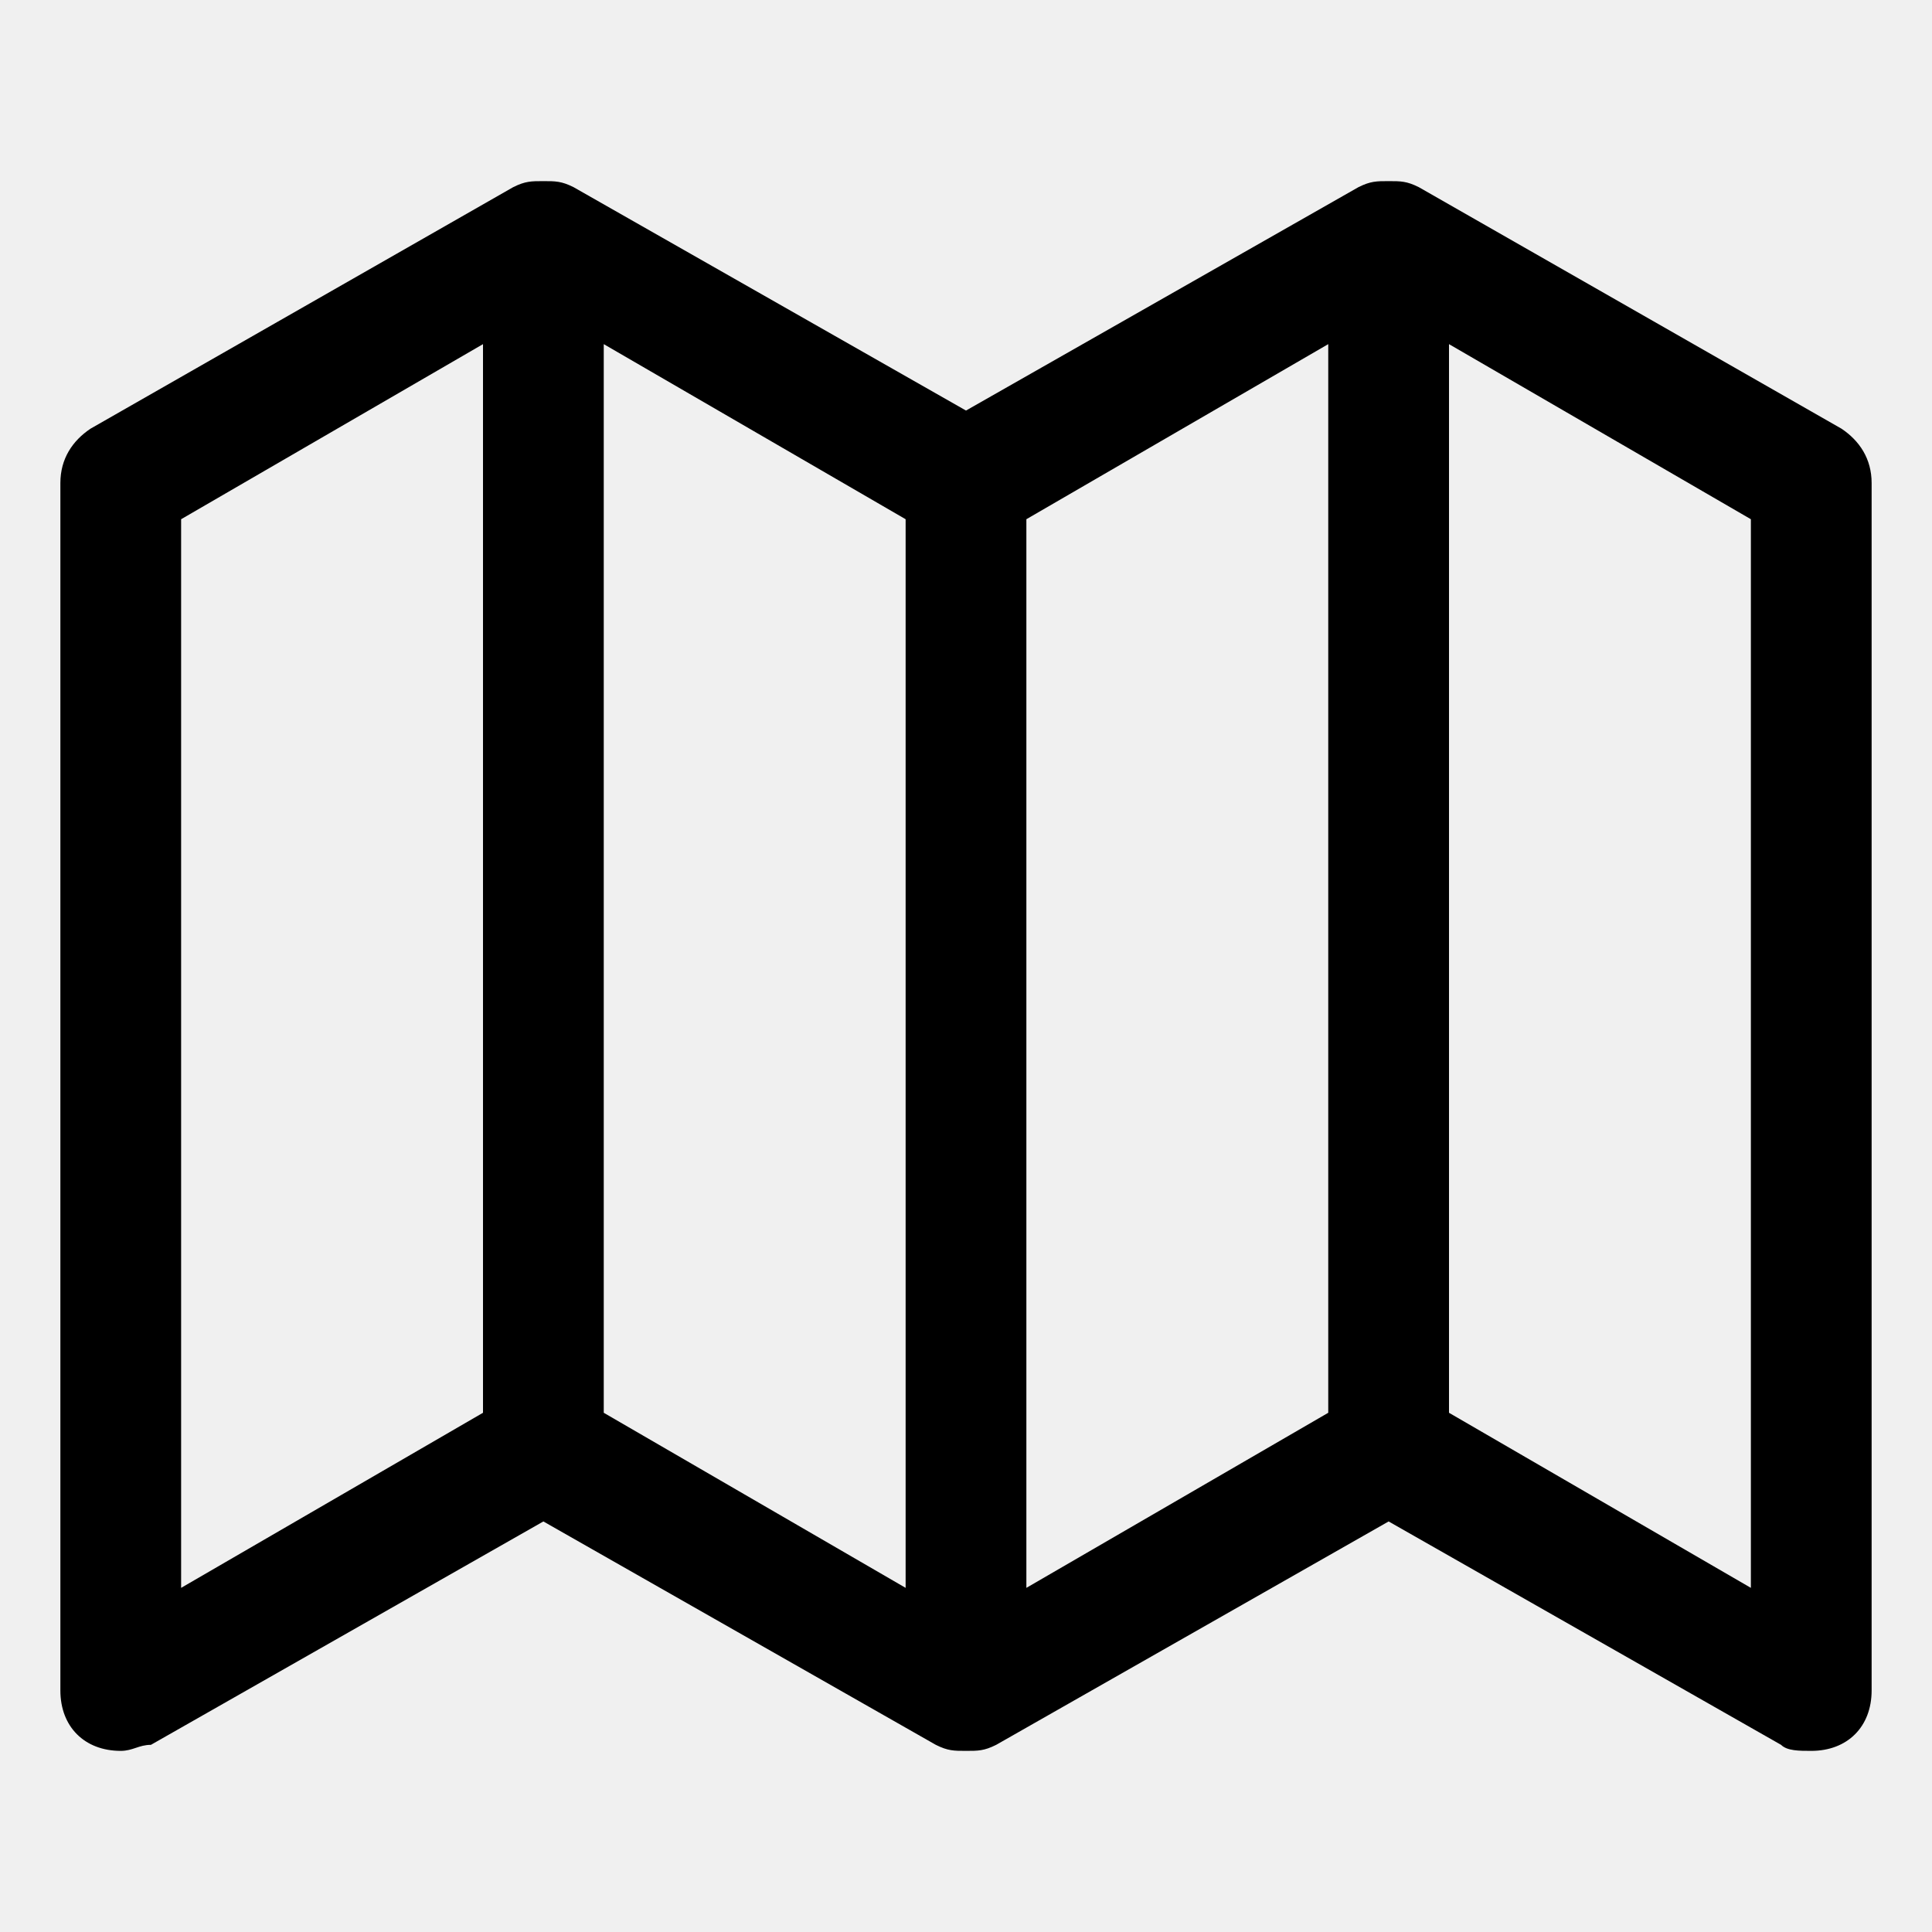
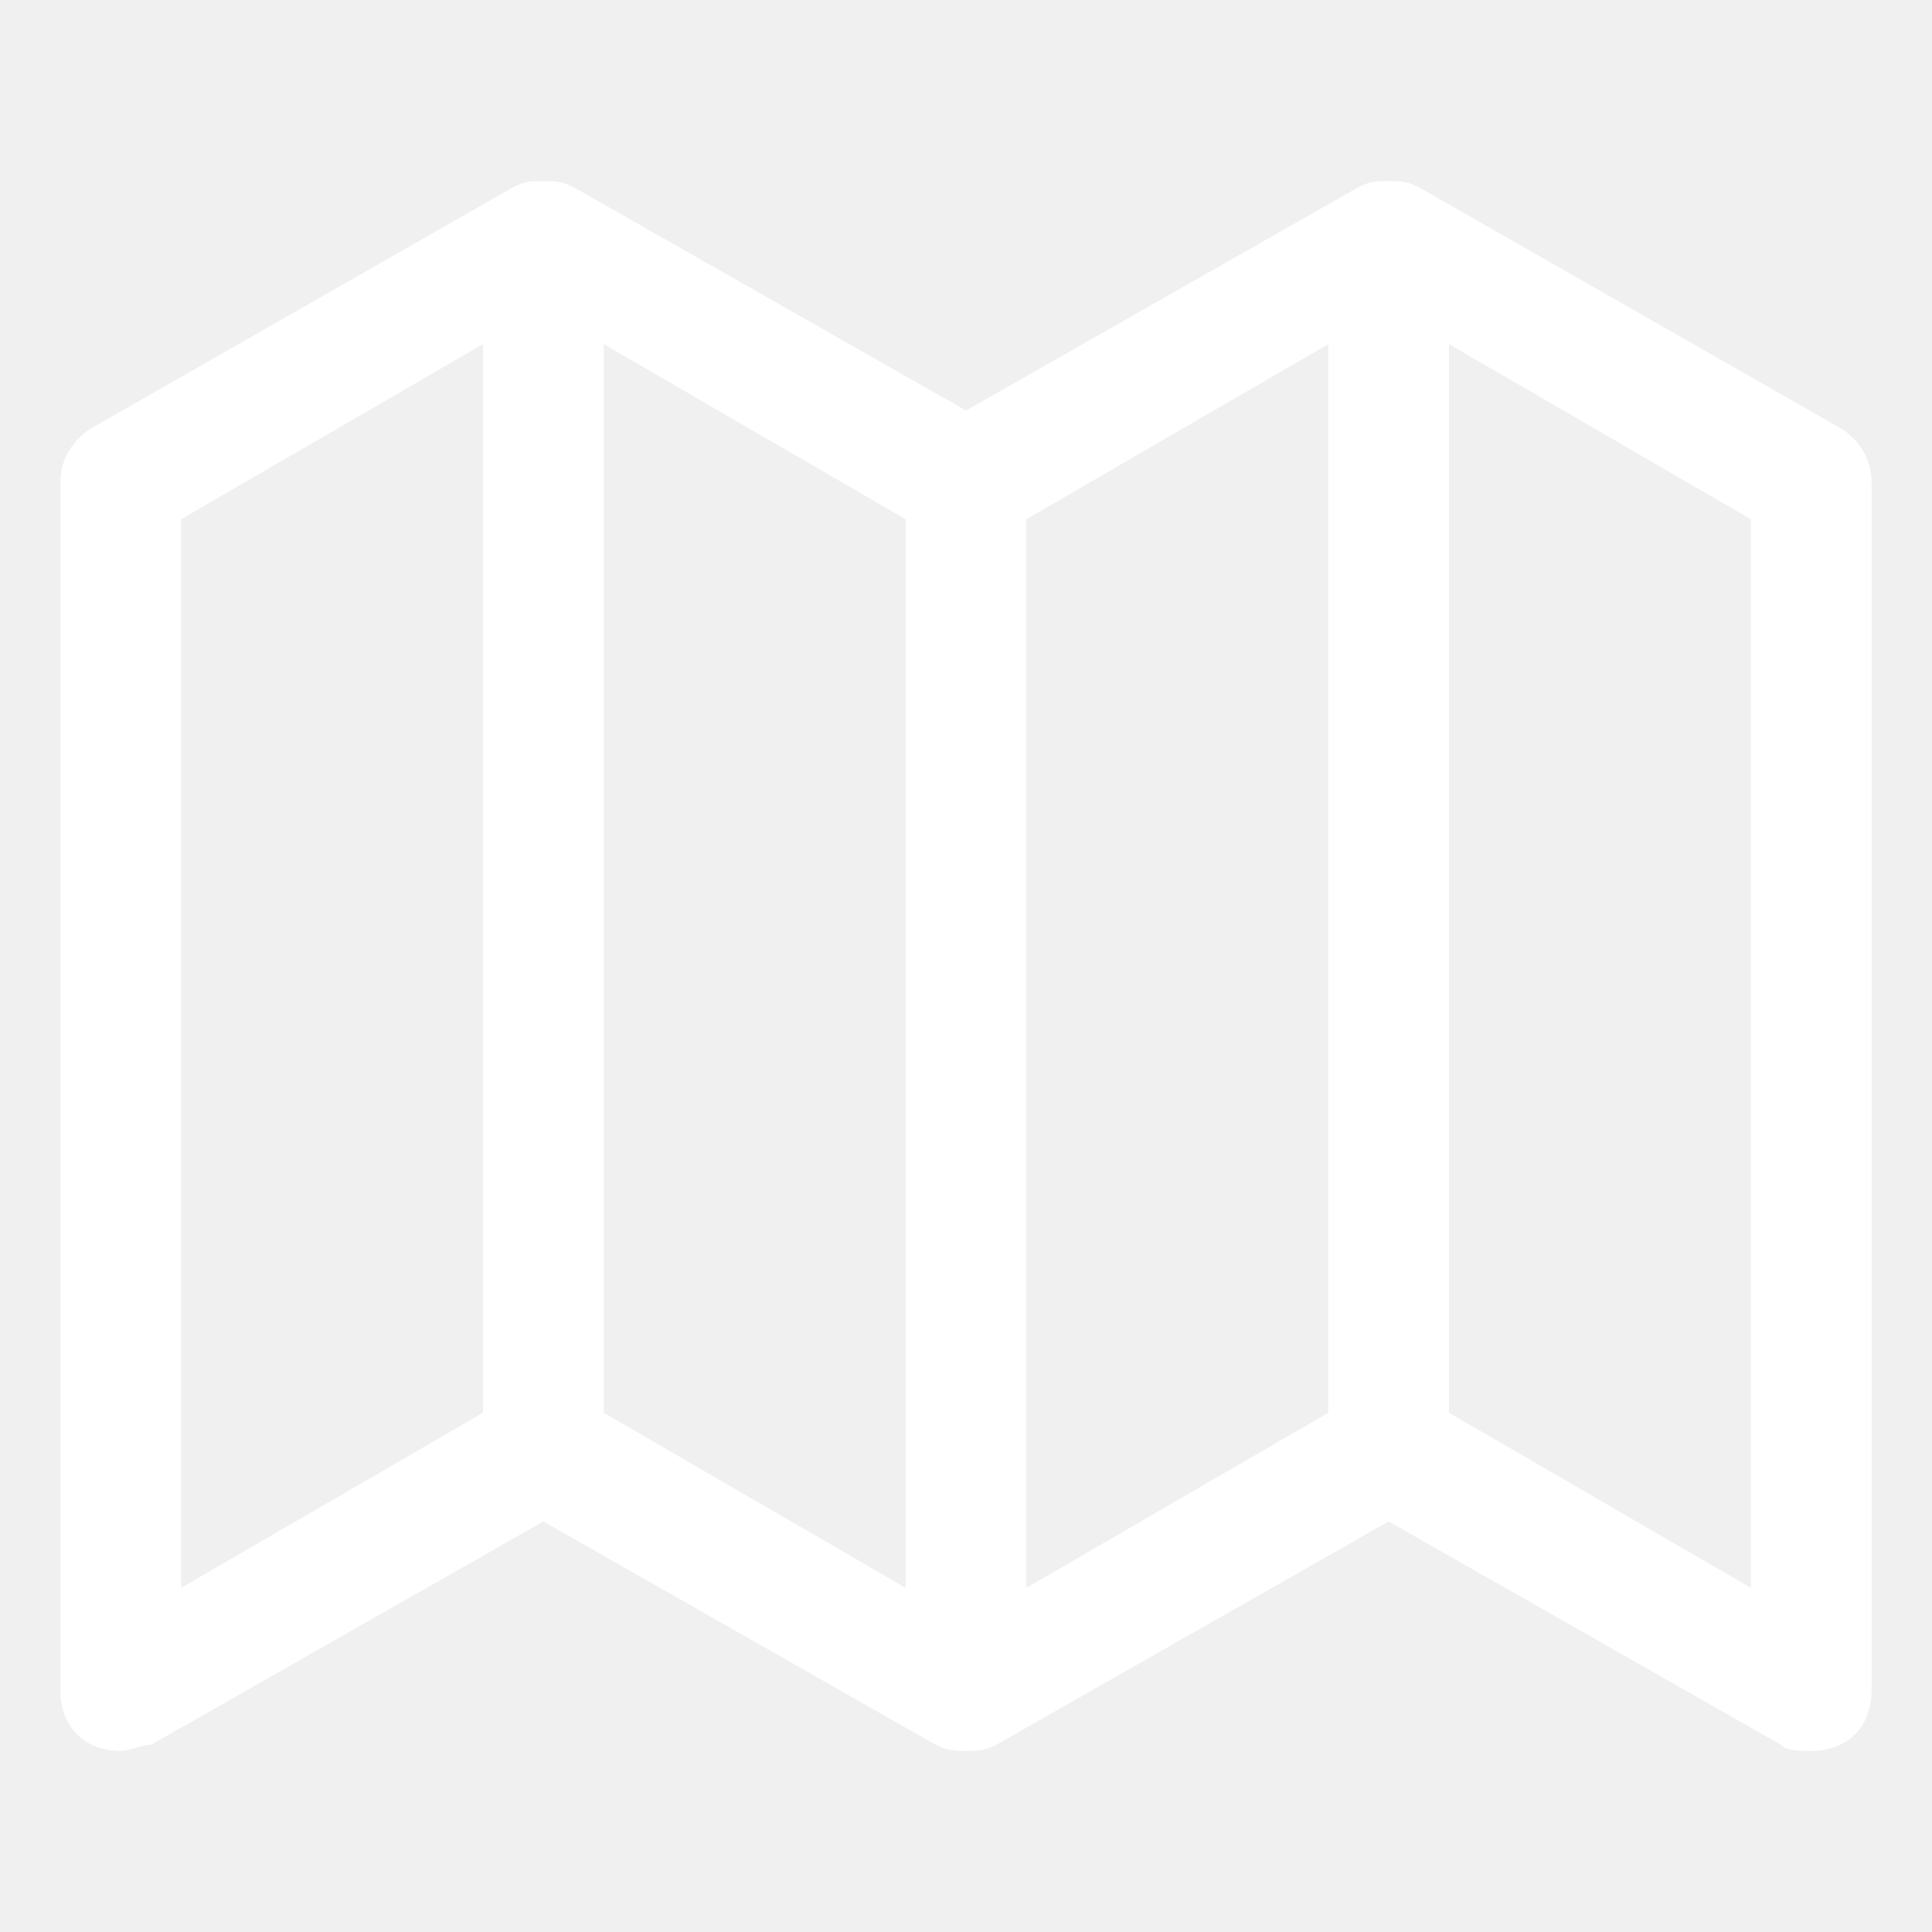
<svg xmlns="http://www.w3.org/2000/svg" version="1.1" id="icon" x="0px" y="0px" width="32px" height="32px" viewBox="0 0 32 32" style="enable-background:new 0 0 32 32;" xml:space="preserve">
  <style type="text/css">
	.st0{fill:none;}
</style>
-   <path d="M31,8c0-0.4-0.2-0.7-0.5-0.9l-7-4C23.3,3,23.2,3,23,3s-0.3,0-0.5,0.1L16,6.8L9.5,3.1C9.3,3,9.2,3,9,3S8.7,3,8.5,3.1l-7,4  C1.2,7.3,1,7.6,1,8v20c0,0.6,0.4,1,1,1c0.2,0,0.3-0.1,0.5-0.1l0,0L9,25.2l6.5,3.7C15.7,29,15.8,29,16,29s0.3,0,0.5-0.1l6.5-3.7  l6.5,3.7l0,0c0.1,0.1,0.3,0.1,0.5,0.1c0.6,0,1-0.4,1-1V8z M3,8.6l5-2.9v17.7l-5,2.9V8.6z M15,26.3l-5-2.9V5.7l5,2.9V26.3z M22,23.4  l-5,2.9V8.6l5-2.9V23.4z M24,23.4V5.7l5,2.9l0,17.7L24,23.4z" />
-   <rect id="_x3C_Transparent_Rectangle_x3E__363_" class="st0" width="32" height="32" fill="#444141" />
+   <path d="M31,8c0-0.4-0.2-0.7-0.5-0.9l-7-4C23.3,3,23.2,3,23,3s-0.3,0-0.5,0.1L16,6.8L9.5,3.1C9.3,3,9.2,3,9,3S8.7,3,8.5,3.1l-7,4  C1.2,7.3,1,7.6,1,8v20c0,0.6,0.4,1,1,1c0.2,0,0.3-0.1,0.5-0.1l0,0L9,25.2l6.5,3.7C15.7,29,15.8,29,16,29s0.3,0,0.5-0.1l6.5-3.7  l6.5,3.7l0,0c0.1,0.1,0.3,0.1,0.5,0.1c0.6,0,1-0.4,1-1V8z M3,8.6l5-2.9v17.7l-5,2.9V8.6z M15,26.3l-5-2.9V5.7l5,2.9V26.3z M22,23.4  l-5,2.9V8.6l5-2.9V23.4z M24,23.4V5.7l5,2.9l0,17.7L24,23.4z" fill="#fff" />
+   <rect id="_x3C_Transparent_Rectangle_x3E__363_" class="st0" width="32" height="32" fill="#fff" />
  <defs>
    <clipPath id="clip0_544_17803">
-       <rect width="20" height="20" fill="#444141" />
+       <rect width="20" height="20" fill="#fff" />
    </clipPath>
  </defs>
</svg>
